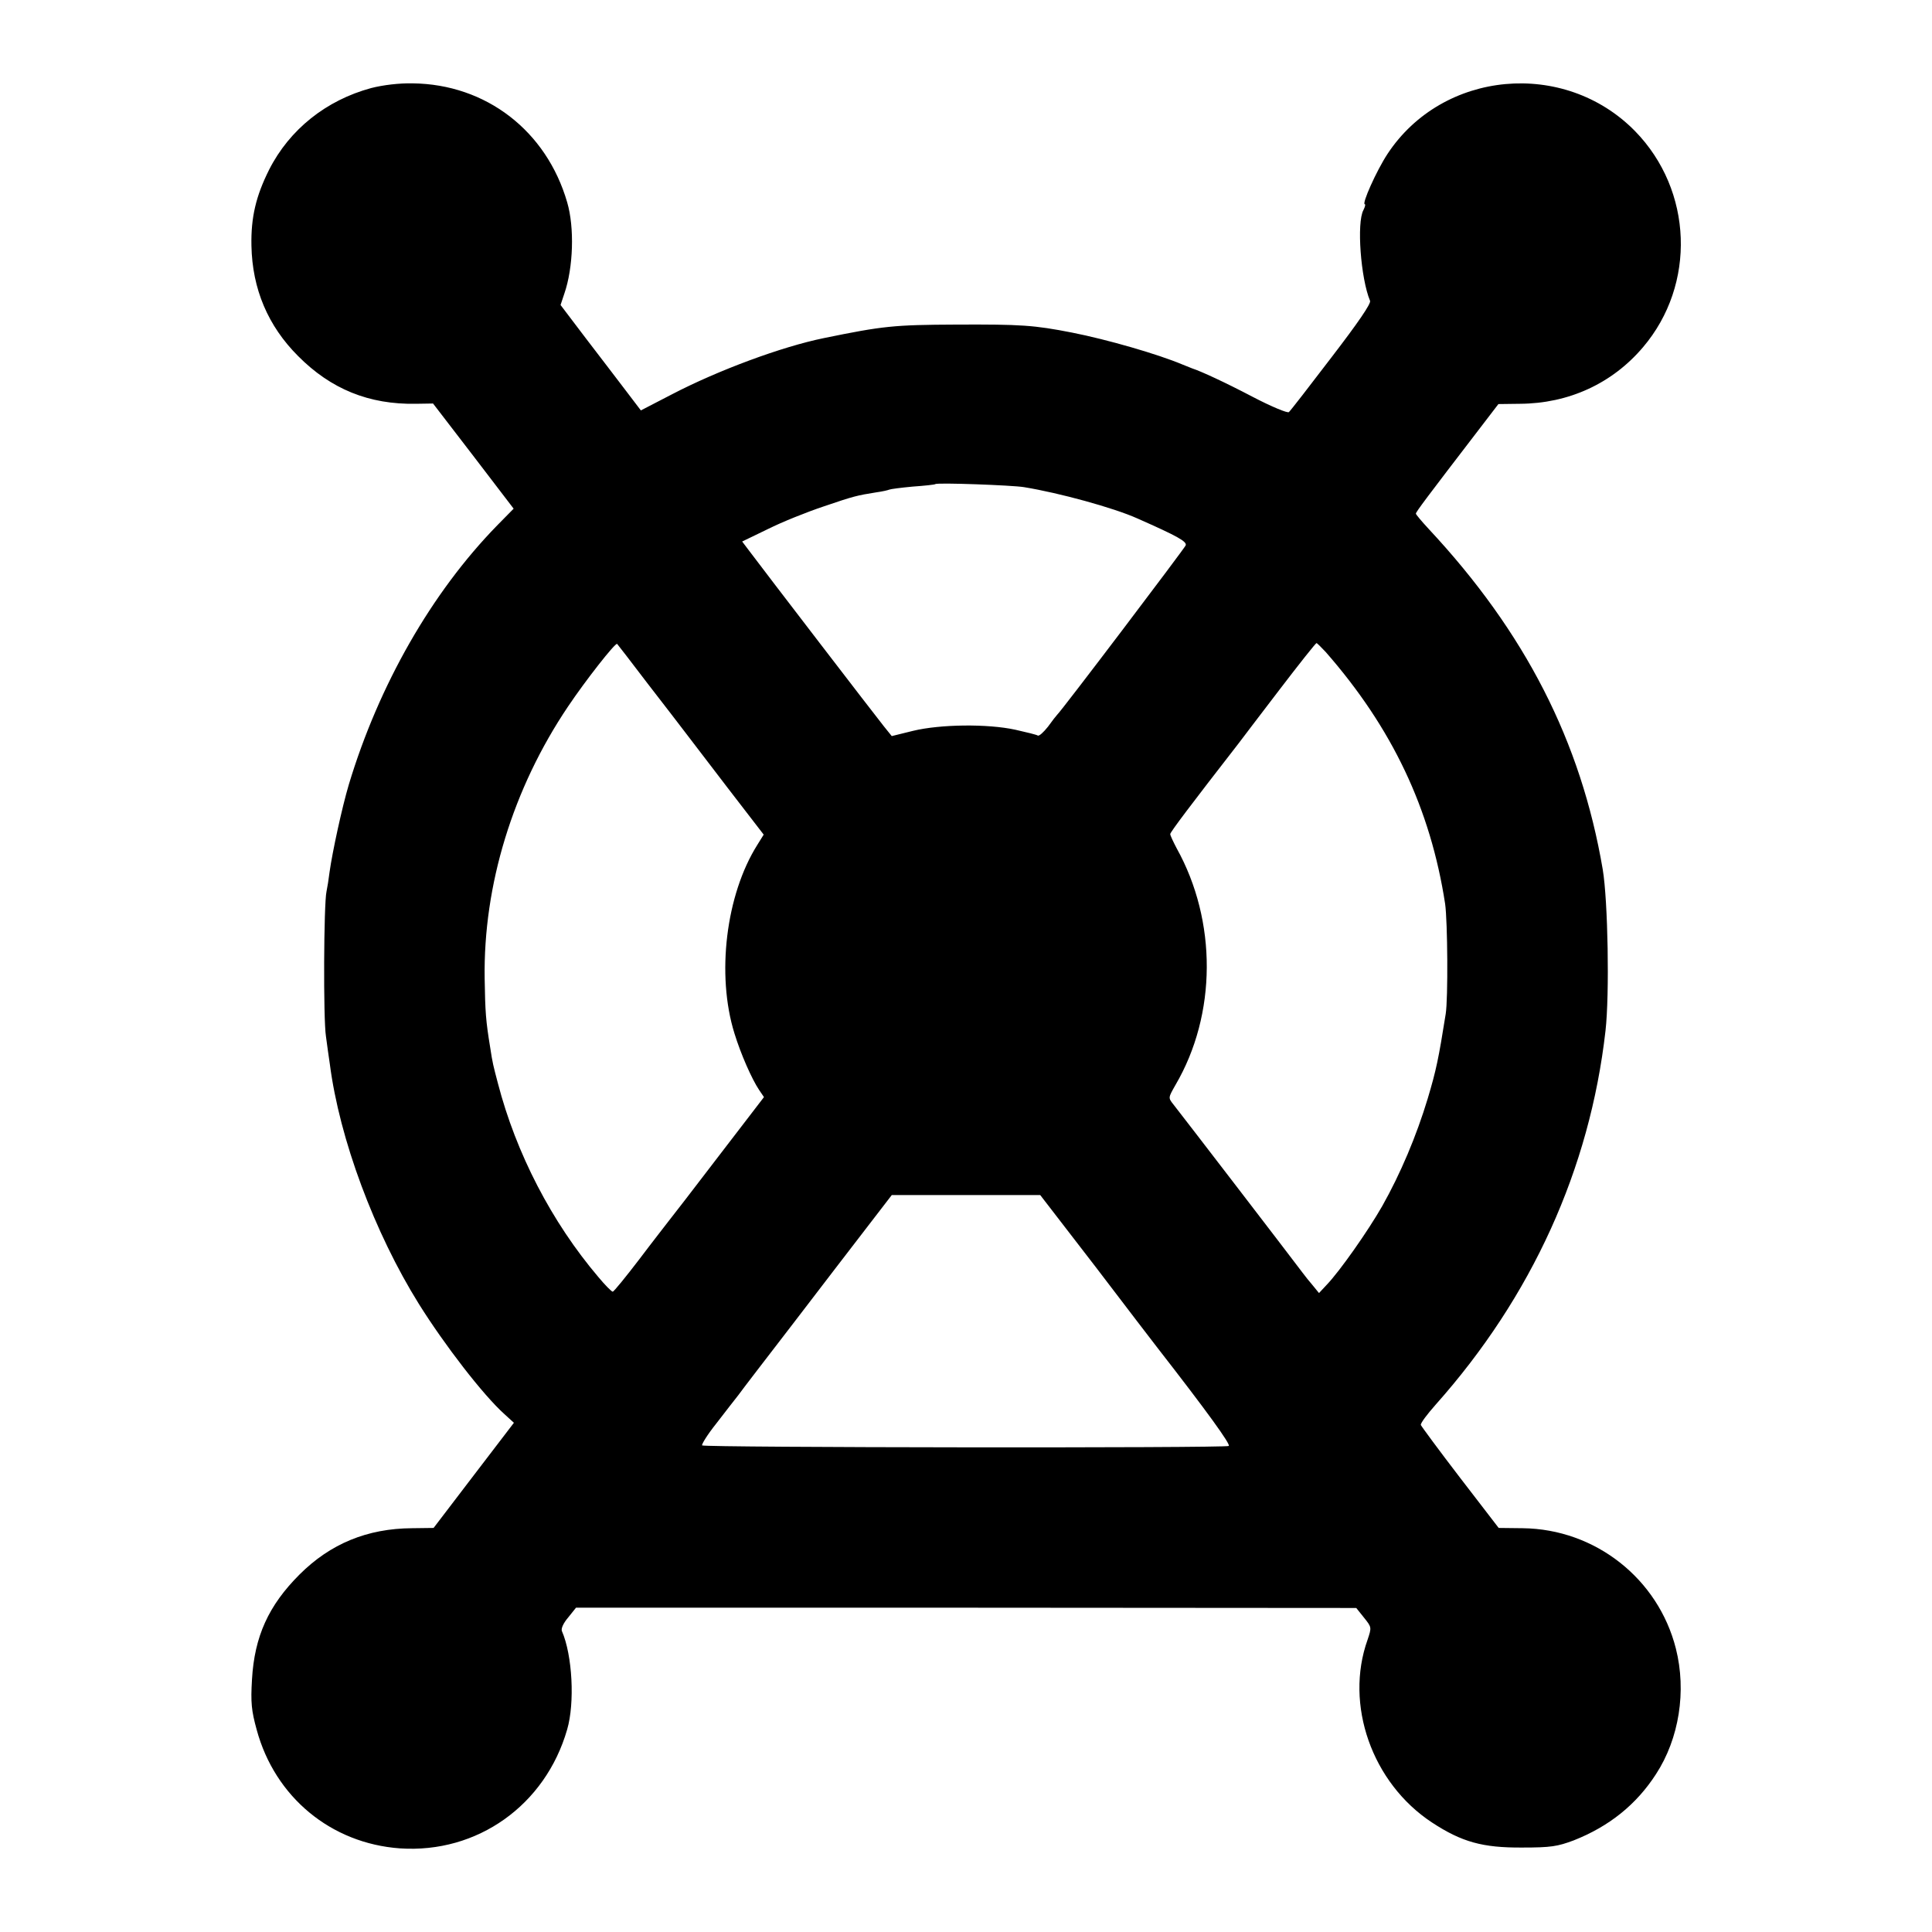
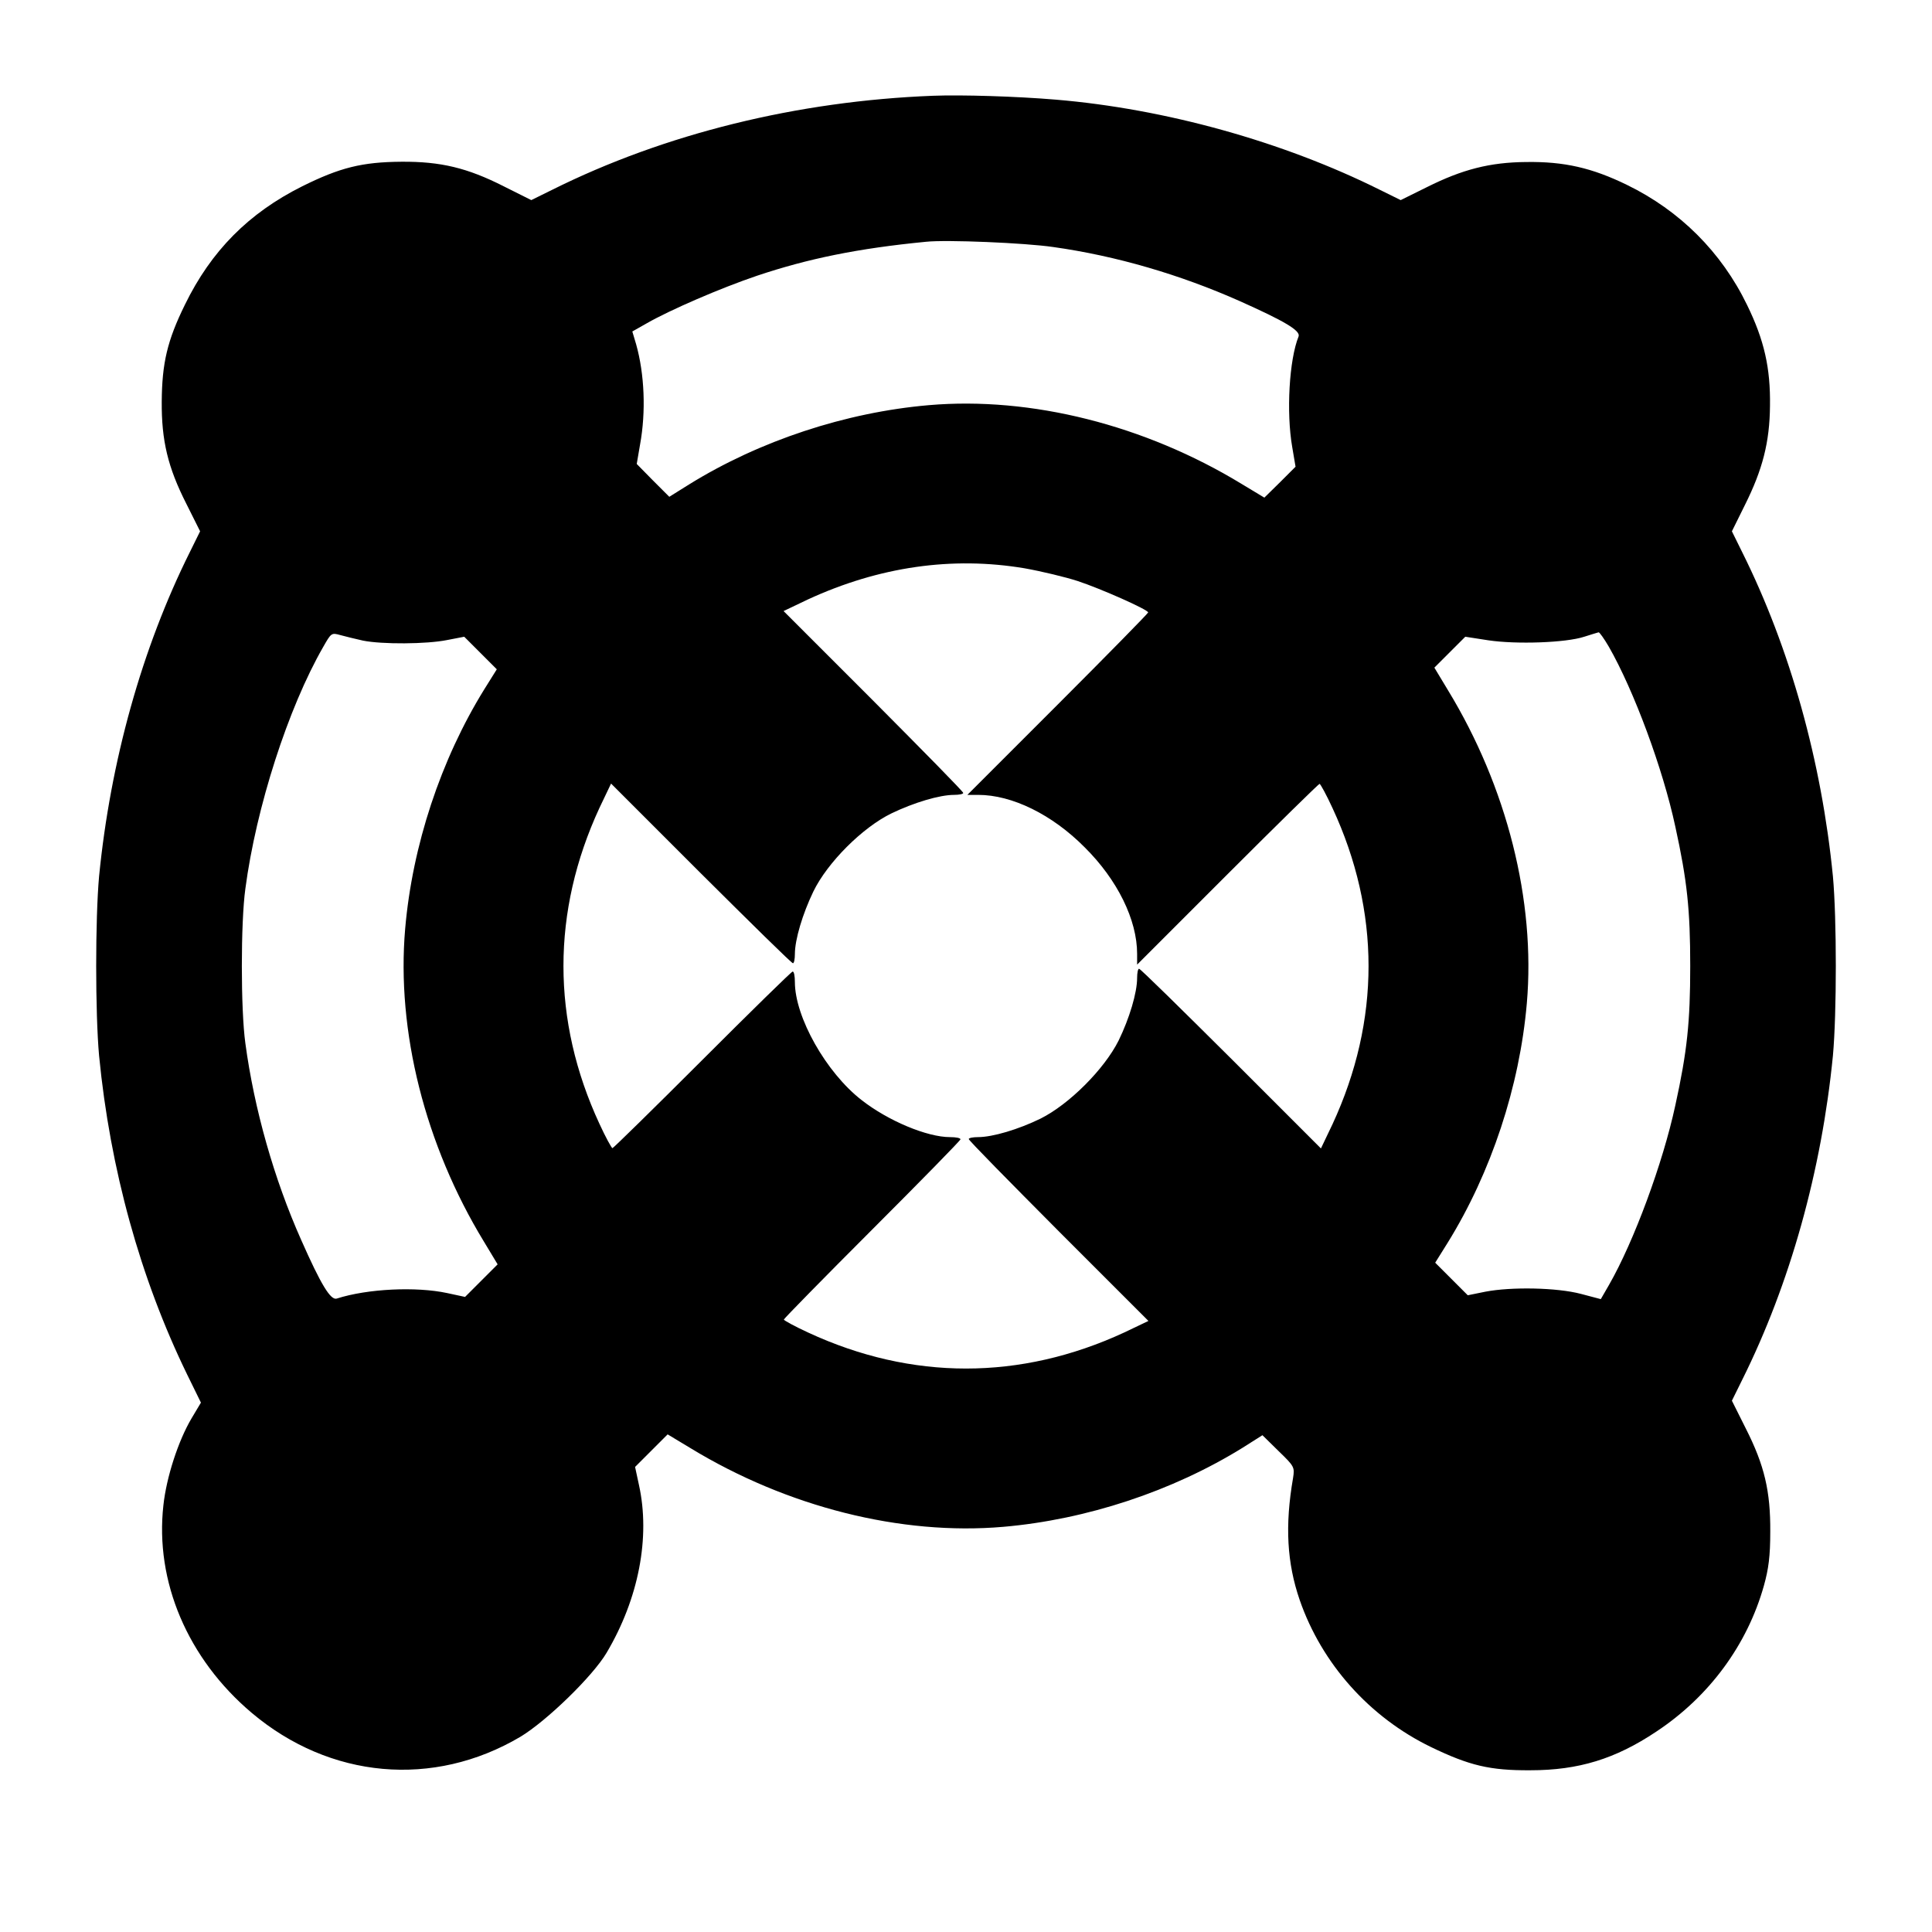
<svg xmlns="http://www.w3.org/2000/svg" version="1.0" width="700pt" height="700pt" viewBox="0 0 700 700" preserveAspectRatio="xMidYMid meet">
  <g transform="translate(0,700) scale(0.1,-0.1)" fill="#000000" stroke="none">
-     <path d="M1345 6681 c-163 -44 -296 -150 -370 -296 -48 -96 -66 -173 -64 -275 3 -157 60 -291 169 -400 119 -120 257 -176 427 -173 l62 1 146 -190 146 -191 -60 -61 c-237 -243 -428 -577 -537 -938 -25 -84 -60 -246 -70 -318 -3 -25 -8 -56 -11 -70 -10 -44 -12 -463 -2 -525 4 -33 11 -78 14 -100 35 -272 162 -612 323 -870 92 -147 232 -329 310 -399 l34 -31 -146 -191 -145 -190 -78 -1 c-162 -1 -296 -56 -408 -168 -112 -112 -163 -224 -172 -380 -5 -84 -2 -113 17 -182 66 -244 269 -412 519 -430 280 -19 527 156 606 431 28 96 19 269 -19 356 -4 9 5 29 23 50 l28 35 1413 0 1414 -1 28 -35 c28 -35 28 -35 13 -80 -84 -235 16 -519 233 -662 108 -71 184 -92 327 -91 105 0 128 4 187 26 129 51 227 130 298 240 84 129 111 301 72 455 -64 253 -292 433 -555 436 l-87 1 -140 182 c-76 99 -140 186 -142 191 -2 6 23 39 54 74 348 391 558 853 615 1354 15 132 9 471 -10 585 -79 464 -281 859 -631 1234 -25 27 -46 52 -46 55 0 6 39 58 227 303 l72 94 78 1 c176 1 334 73 446 205 193 227 181 568 -29 783 -256 261 -697 221 -897 -83 -40 -61 -94 -182 -82 -182 3 0 1 -9 -5 -21 -25 -45 -10 -248 24 -329 4 -10 -44 -80 -140 -205 -80 -105 -149 -194 -154 -198 -4 -5 -64 20 -131 55 -101 53 -188 93 -219 103 -3 1 -18 7 -35 14 -90 38 -274 91 -401 116 -138 27 -184 30 -419 29 -227 -1 -265 -5 -480 -49 -152 -31 -382 -116 -551 -204 l-112 -58 -54 71 c-30 39 -95 125 -146 191 l-91 120 14 42 c32 93 37 238 10 330 -75 259 -294 428 -560 431 -49 1 -107 -6 -150 -17z m2365 -1446 c129 -21 325 -75 410 -113 147 -65 181 -84 176 -98 -5 -12 -451 -601 -466 -614 -3 -3 -18 -22 -33 -43 -16 -20 -32 -35 -37 -32 -4 3 -41 12 -81 21 -101 22 -272 20 -371 -4 l-77 -19 -29 36 c-29 36 -435 565 -485 632 l-28 37 93 45 c52 26 142 62 202 82 111 38 122 40 190 51 22 3 44 8 48 10 4 2 42 7 85 11 43 3 80 7 82 9 6 6 279 -4 321 -11z m-1364 -711 c60 -77 120 -156 134 -174 14 -18 84 -110 156 -204 l131 -170 -23 -37 c-114 -181 -149 -471 -83 -683 23 -75 63 -166 90 -206 l17 -25 -165 -215 c-90 -118 -172 -224 -181 -235 -9 -12 -57 -73 -106 -138 -49 -64 -92 -117 -96 -117 -4 0 -28 24 -52 53 -169 199 -298 448 -364 702 -17 65 -19 71 -28 130 -16 98 -18 128 -20 250 -5 338 102 688 302 985 63 94 172 233 178 227 1 -1 51 -65 110 -143z m2457 114 c241 -275 380 -568 433 -913 9 -64 11 -344 2 -399 -26 -163 -34 -202 -65 -306 -41 -136 -99 -273 -165 -390 -52 -91 -154 -236 -201 -285 l-28 -30 -22 27 c-12 14 -29 35 -37 46 -48 64 -435 568 -469 611 -19 24 -18 24 8 70 150 256 151 594 4 858 -12 23 -23 46 -23 51 0 7 74 105 248 329 9 12 75 99 147 193 71 93 132 170 135 170 2 0 17 -15 33 -32z m-832 -2230 c110 -145 211 -276 224 -293 179 -230 265 -349 257 -354 -13 -8 -1900 -6 -1908 2 -3 3 19 39 51 79 31 40 67 87 80 103 12 17 102 134 199 260 97 127 217 283 267 348 l90 117 269 0 269 0 202 -262z" />
+     <path d="M3380 6653 c-490 -19 -971 -137 -1380 -341 l-75 -37 -100 50 c-132 67 -229 90 -370 89 -143 -1 -223 -21 -360 -89 -194 -97 -330 -234 -425 -429 -64 -130 -83 -212 -84 -351 -1 -141 22 -238 89 -370 l50 -100 -37 -75 c-174 -349 -288 -759 -329 -1175 -14 -154 -14 -496 0 -650 40 -411 149 -806 319 -1155 l50 -102 -34 -57 c-48 -81 -91 -213 -102 -315 -31 -276 88 -556 320 -752 283 -239 658 -273 973 -87 95 57 263 220 313 305 116 196 159 418 117 608 l-14 65 59 59 59 59 83 -50 c350 -213 762 -317 1133 -285 301 26 613 129 868 287 l71 45 59 -58 c57 -55 58 -58 52 -97 -30 -173 -22 -308 24 -442 80 -231 253 -425 476 -533 139 -67 213 -85 360 -84 174 0 308 41 456 140 192 127 330 315 390 529 17 61 23 107 23 195 1 147 -21 241 -89 375 l-50 100 37 75 c174 349 288 759 329 1175 14 154 14 496 0 650 -41 416 -155 826 -329 1175 l-37 75 47 95 c64 128 90 228 91 360 2 137 -21 238 -83 365 -93 192 -244 342 -435 435 -127 62 -228 85 -365 83 -132 -1 -232 -27 -360 -91 l-95 -47 -75 37 c-351 175 -779 294 -1175 327 -143 12 -341 18 -445 14z m436 -548 c228 -32 460 -100 676 -196 161 -72 221 -107 213 -128 -34 -84 -45 -275 -23 -401 l12 -71 -56 -56 -57 -56 -83 50 c-350 213 -762 317 -1133 285 -301 -26 -613 -129 -868 -287 l-72 -45 -59 59 -59 60 12 70 c22 120 16 256 -14 363 l-14 47 53 30 c84 48 266 127 399 172 185 62 365 99 612 123 74 8 359 -4 461 -19z m-104 -1164 c62 -11 149 -32 192 -46 85 -28 256 -104 256 -114 0 -3 -147 -153 -327 -333 l-328 -328 39 0 c123 0 268 -71 386 -190 119 -118 190 -263 190 -386 l0 -39 328 328 c180 180 330 327 333 327 3 0 25 -40 47 -88 174 -375 174 -769 0 -1145 l-42 -88 -325 325 c-180 179 -329 326 -334 326 -4 0 -7 -15 -7 -33 0 -54 -28 -147 -67 -227 -52 -104 -179 -231 -283 -283 -80 -39 -173 -67 -227 -67 -18 0 -33 -3 -33 -7 0 -5 147 -154 326 -334 l325 -325 -88 -42 c-376 -174 -770 -174 -1145 0 -48 22 -88 44 -88 47 0 3 144 150 320 326 176 176 320 323 320 327 0 5 -17 8 -38 8 -83 0 -224 59 -320 134 -129 100 -242 301 -242 428 0 21 -3 38 -8 38 -4 0 -151 -144 -327 -320 -176 -176 -323 -320 -326 -320 -3 0 -25 40 -47 88 -174 375 -174 769 0 1145 l42 88 325 -325 c180 -179 329 -326 334 -326 4 0 7 15 7 33 0 53 28 146 67 227 51 105 178 232 283 283 81 39 174 67 227 67 18 0 33 3 33 7 0 5 -147 154 -326 334 l-325 325 88 42 c258 119 523 157 785 113z m-2397 -262 c69 -14 231 -13 305 2 l62 12 59 -59 59 -59 -45 -72 c-158 -255 -261 -567 -287 -868 -32 -371 72 -783 285 -1133 l50 -83 -59 -59 -59 -59 -65 14 c-112 24 -288 16 -400 -20 -22 -7 -57 50 -129 213 -98 220 -170 474 -202 712 -17 122 -17 438 0 560 39 295 155 655 282 876 29 51 30 52 62 43 18 -5 55 -14 82 -20z m4514 -22 c91 -159 196 -442 241 -652 43 -196 54 -302 54 -505 0 -203 -11 -309 -54 -505 -45 -209 -150 -493 -240 -650 l-30 -52 -72 19 c-87 23 -252 26 -346 8 l-64 -13 -59 59 -59 59 45 72 c158 255 261 567 287 868 32 371 -72 783 -285 1133 l-50 83 56 56 56 56 84 -13 c101 -15 280 -9 347 13 25 8 48 15 52 16 3 1 20 -23 37 -52z" />
  </g>
</svg>
